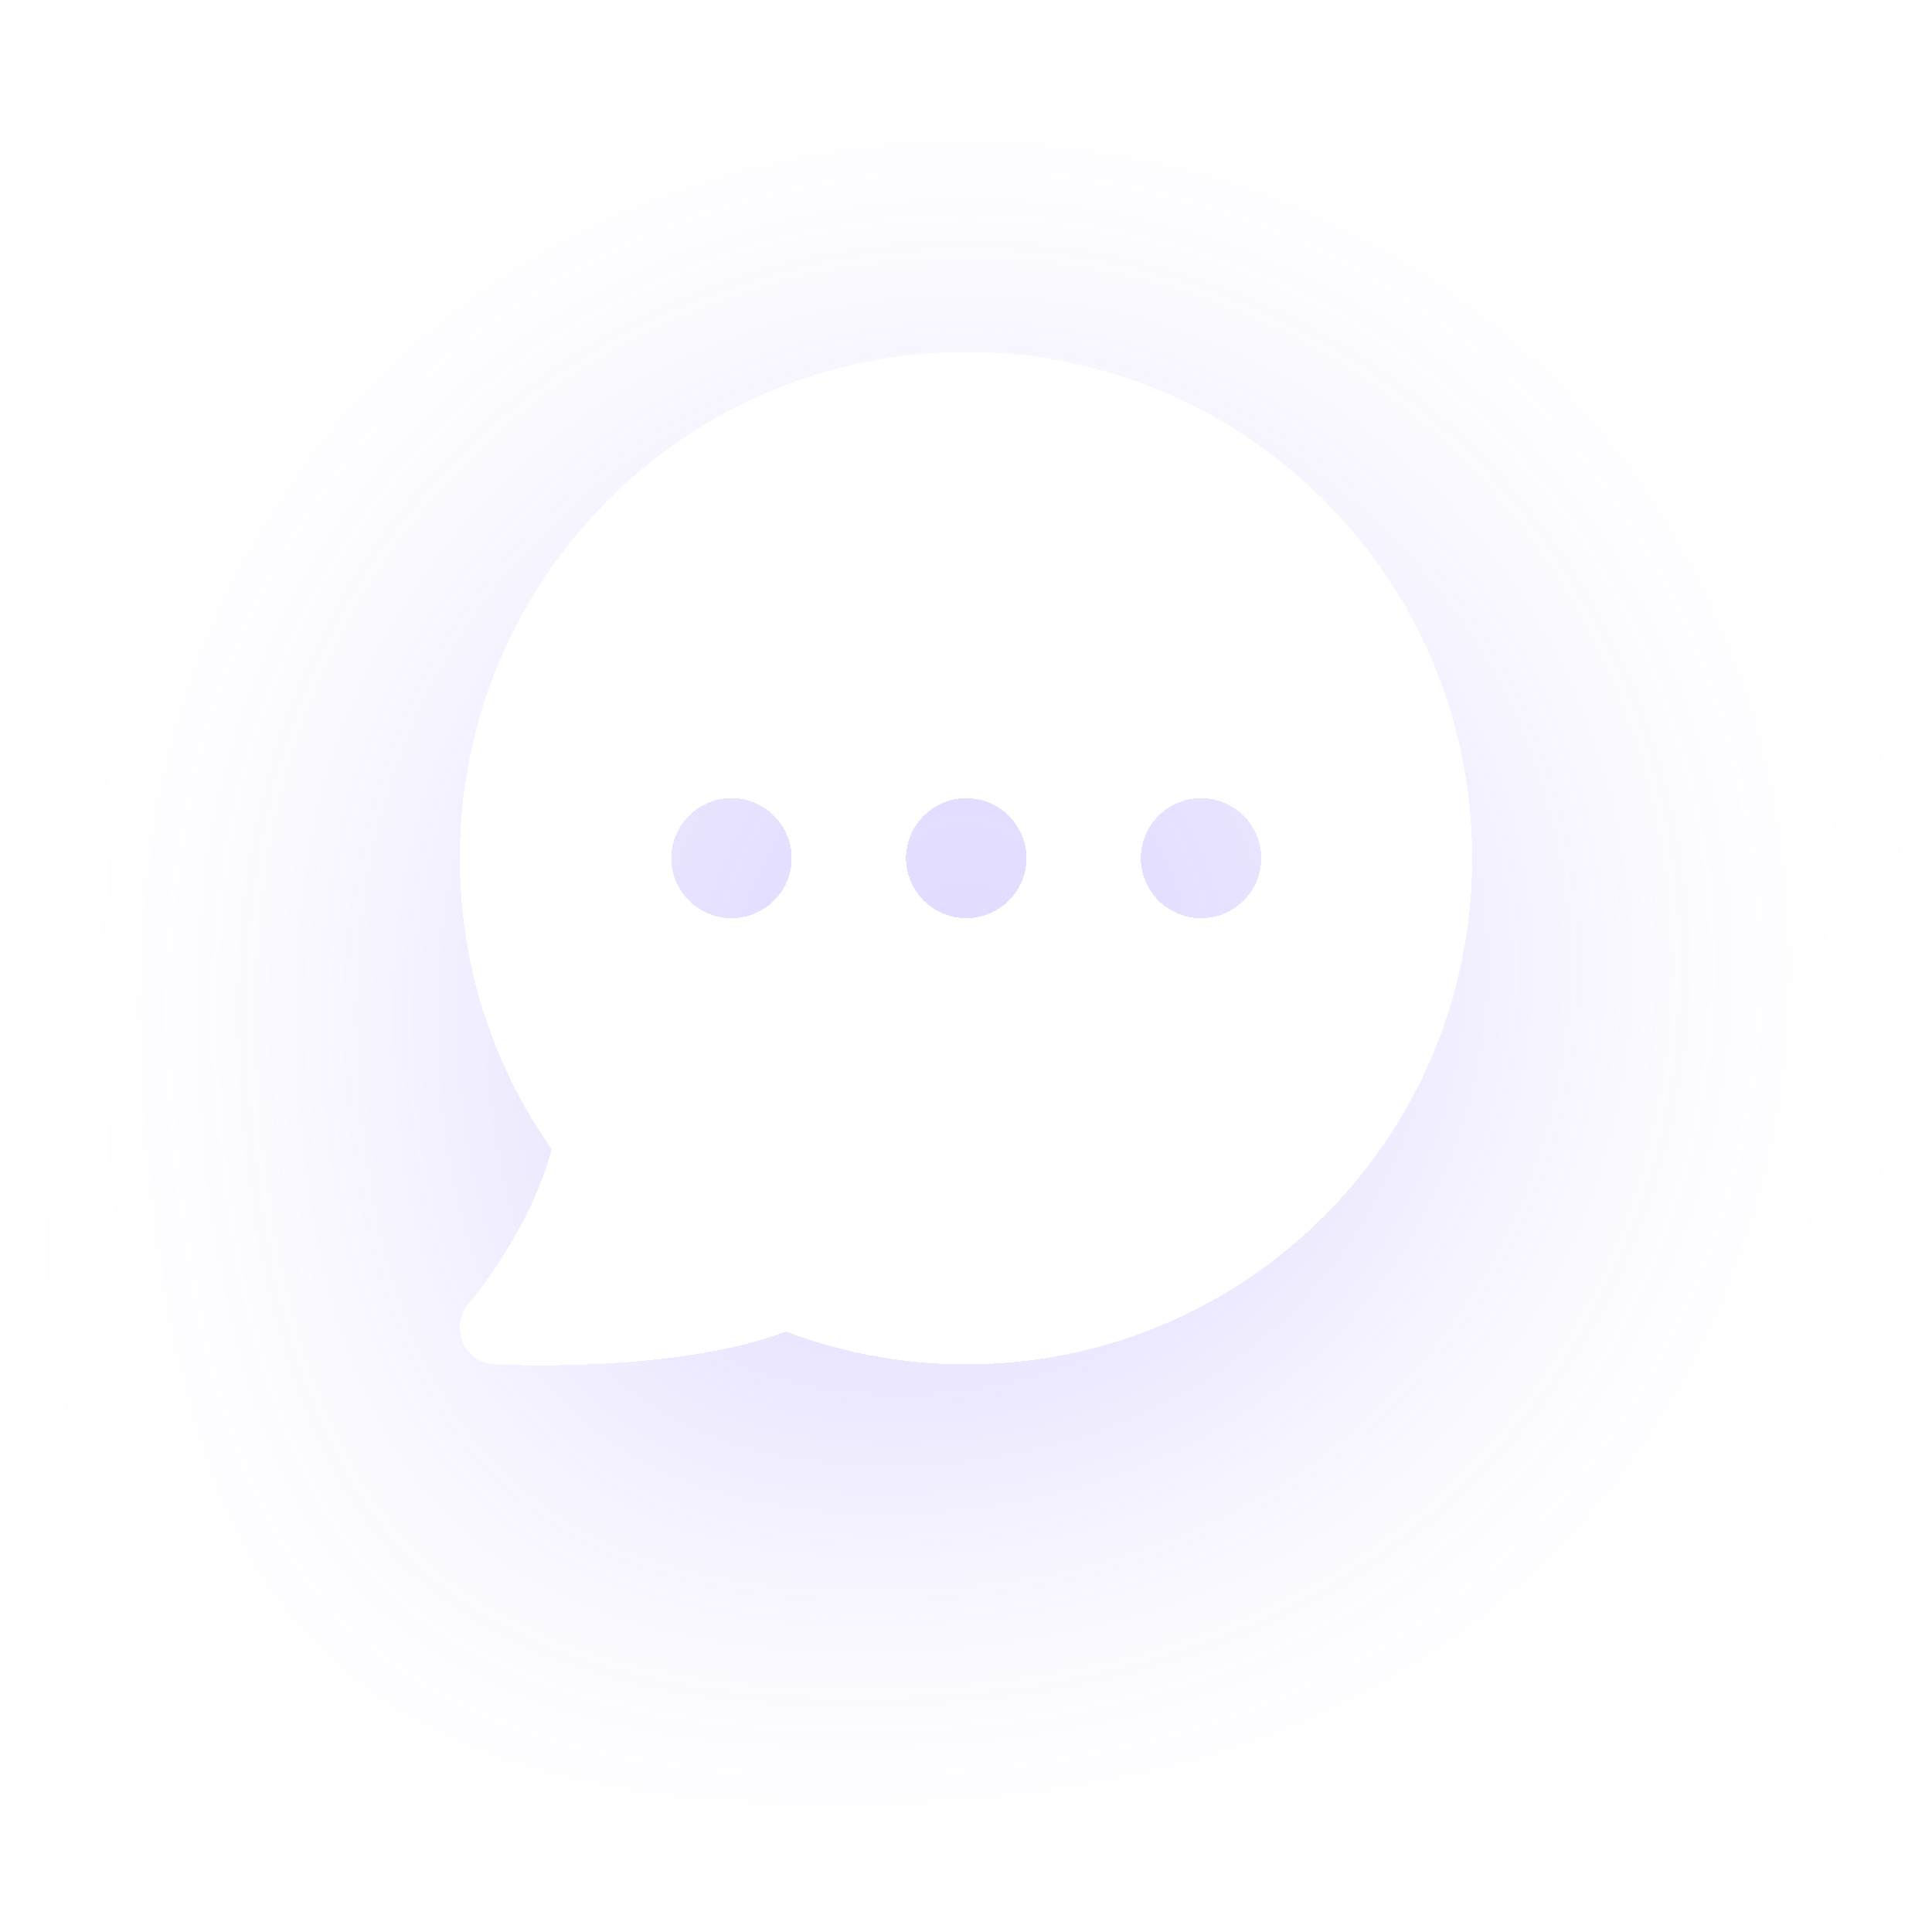
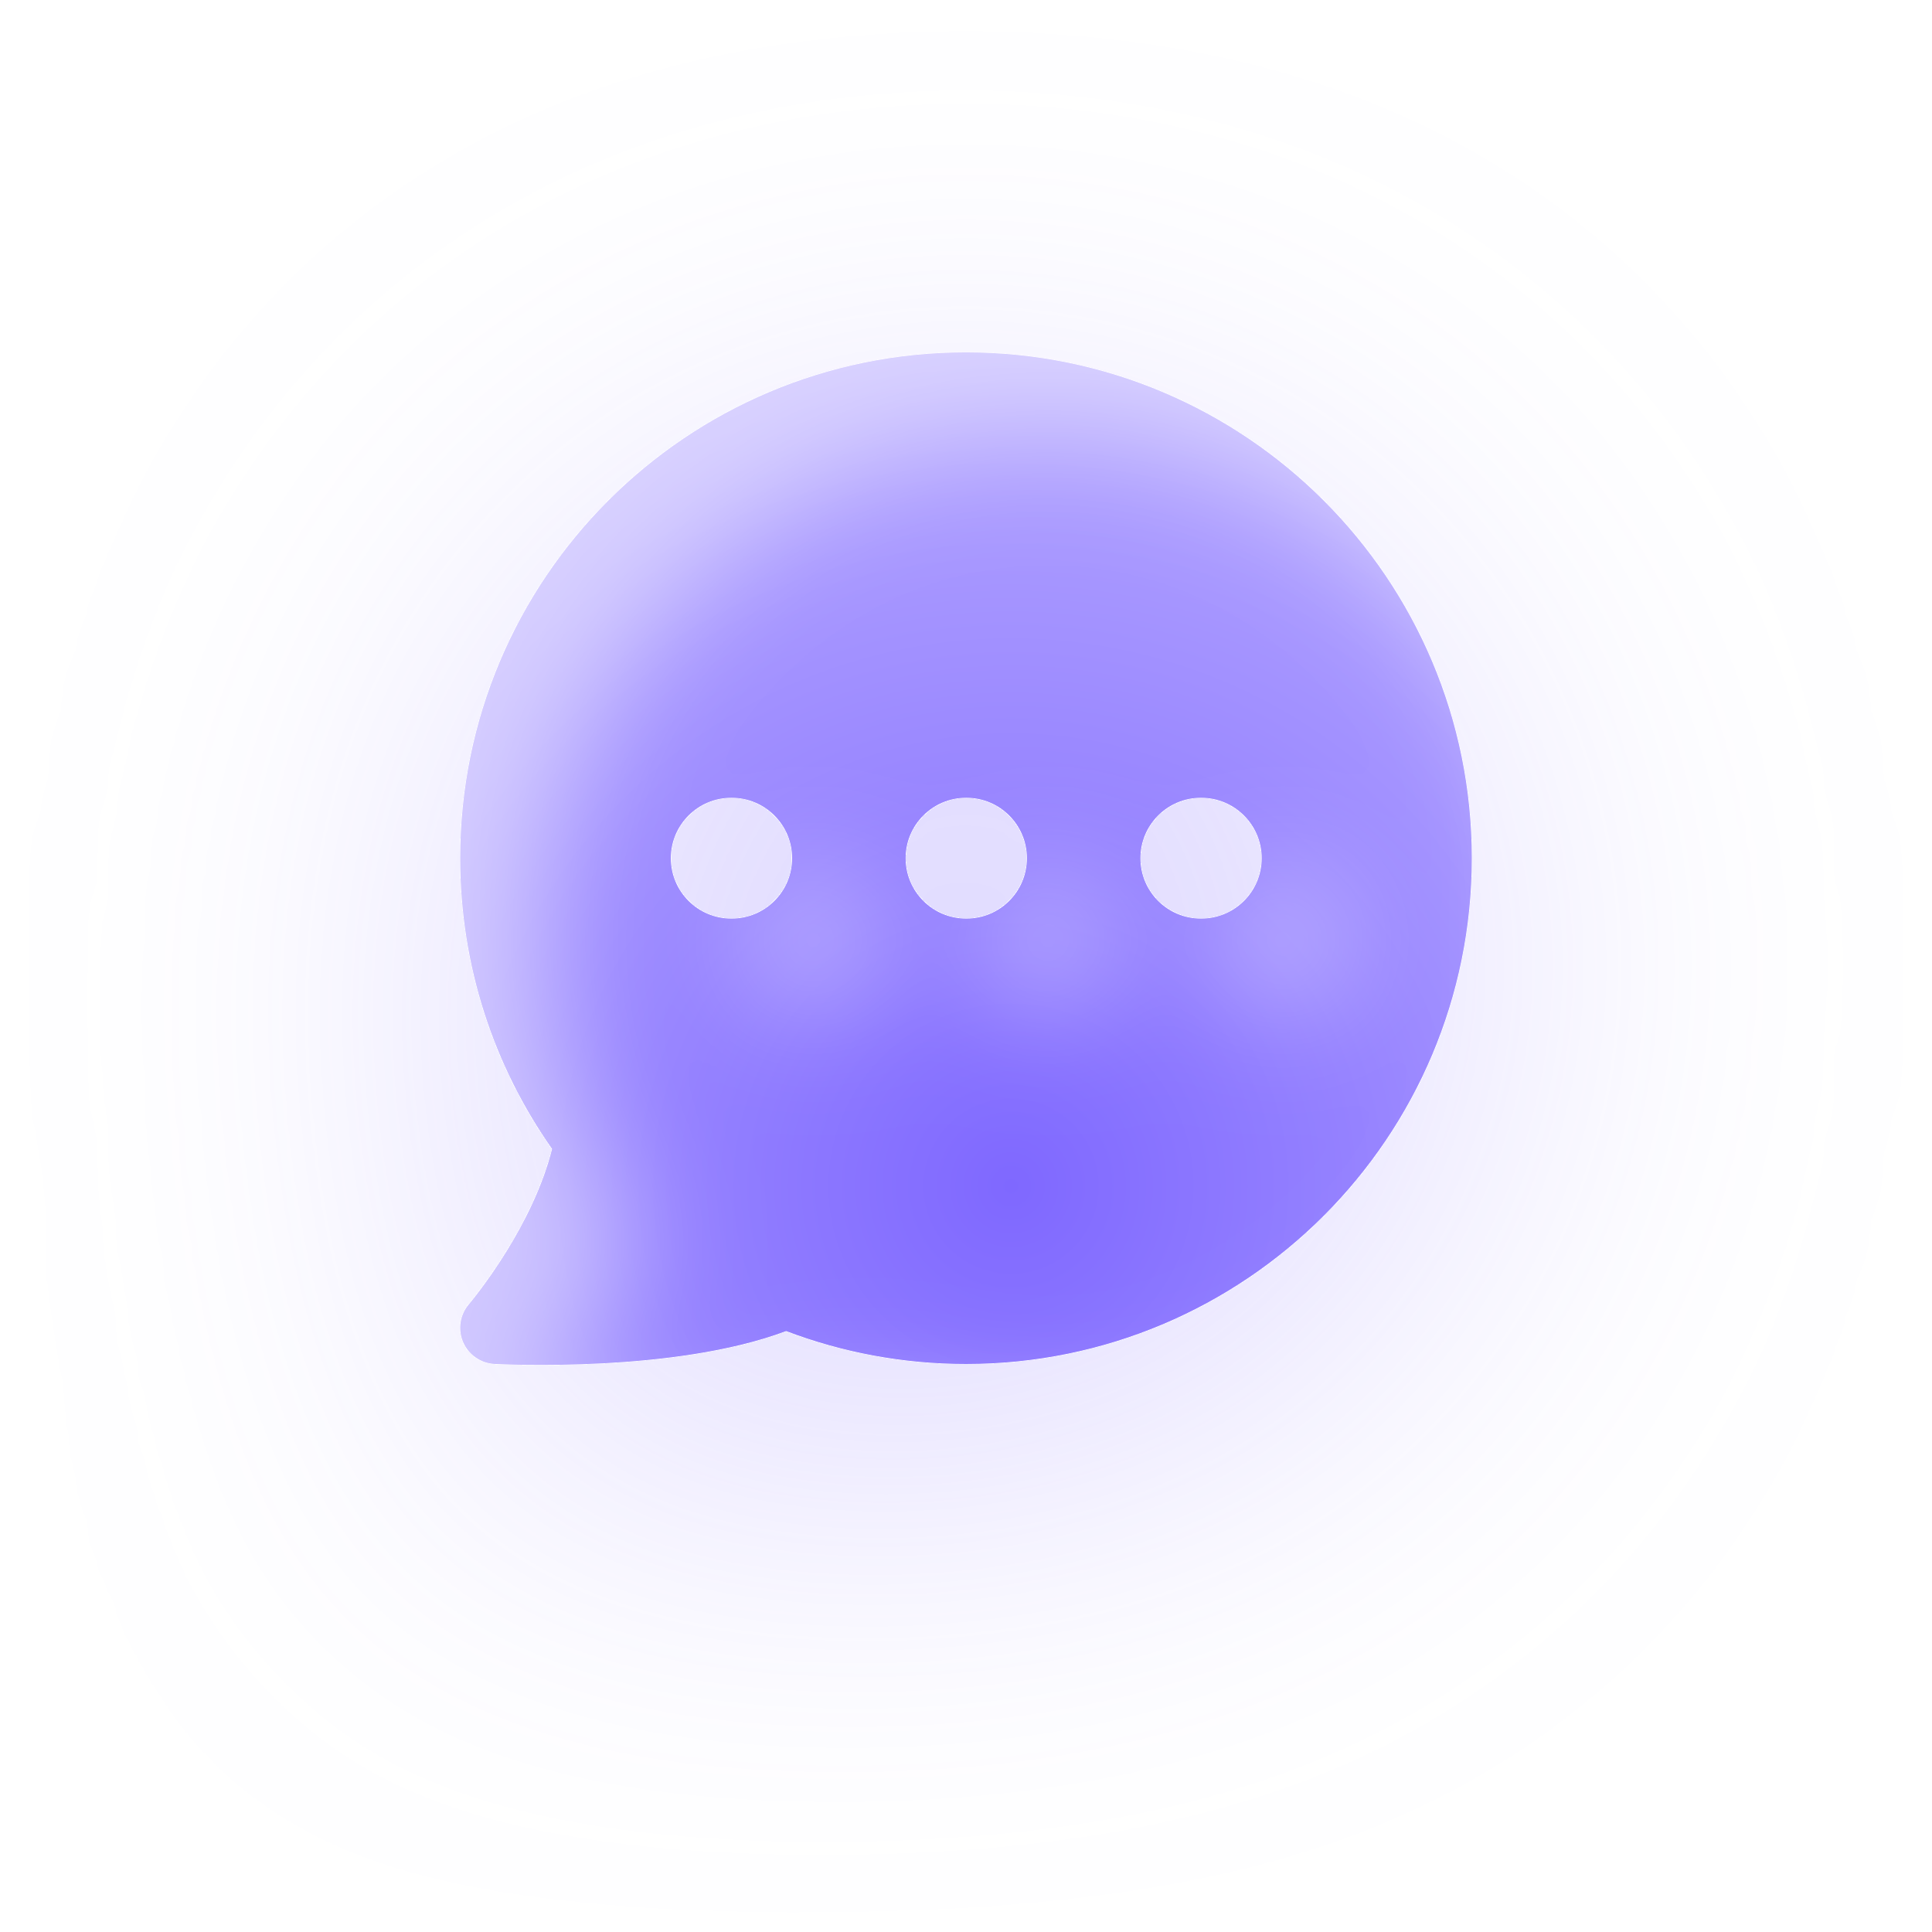
<svg xmlns="http://www.w3.org/2000/svg" width="36" height="36" viewBox="0 0 36 36" fill="none">
  <g filter="url(#filter0_d_9289_13240)">
    <g filter="url(#filter1_i_9289_13240)">
      <path fill-rule="evenodd" clip-rule="evenodd" d="M8.738 24.302L8.739 24.3L8.748 24.29C8.757 24.279 8.77 24.263 8.788 24.241C8.823 24.197 8.876 24.131 8.94 24.045C9.07 23.873 9.247 23.625 9.434 23.323C9.77 22.781 10.114 22.102 10.287 21.409C9.209 19.876 8.575 18.007 8.575 15.991C8.575 10.786 12.795 6.566 18 6.566C23.206 6.566 27.425 10.786 27.425 15.991C27.425 21.196 23.206 25.416 18 25.416C16.821 25.416 15.691 25.199 14.649 24.803C13.593 25.199 12.281 25.347 11.252 25.403C10.681 25.433 10.175 25.437 9.81 25.432C9.628 25.43 9.481 25.426 9.378 25.422C9.327 25.42 9.286 25.419 9.259 25.417L9.226 25.416L9.217 25.415L9.214 25.415L9.25 24.741C9.213 25.415 9.214 25.415 9.214 25.415C8.957 25.401 8.73 25.243 8.629 25.006C8.529 24.77 8.571 24.497 8.738 24.302ZM13.625 14.866C13.004 14.866 12.5 15.37 12.5 15.991C12.5 16.613 13.004 17.116 13.625 17.116H13.635C14.256 17.116 14.76 16.613 14.76 15.991C14.76 15.37 14.256 14.866 13.635 14.866H13.625ZM18 14.866C17.379 14.866 16.875 15.37 16.875 15.991C16.875 16.613 17.379 17.116 18 17.116H18.01C18.631 17.116 19.135 16.613 19.135 15.991C19.135 15.37 18.631 14.866 18.01 14.866H18ZM22.375 14.866C21.754 14.866 21.25 15.37 21.25 15.991C21.25 16.613 21.754 17.116 22.375 17.116H22.385C23.006 17.116 23.51 16.613 23.51 15.991C23.51 15.37 23.006 14.866 22.385 14.866H22.375Z" fill="url(#paint0_radial_9289_13240)" />
    </g>
  </g>
  <defs>
    <filter id="filter0_d_9289_13240" x="-2" y="-2" width="40" height="40" filterUnits="userSpaceOnUse" color-interpolation-filters="sRGB">
      <feFlood flood-opacity="0" result="BackgroundImageFix" />
      <feColorMatrix in="SourceAlpha" type="matrix" values="0 0 0 0 0 0 0 0 0 0 0 0 0 0 0 0 0 0 127 0" result="hardAlpha" />
      <feOffset dy="2" />
      <feGaussianBlur stdDeviation="4" />
      <feComposite in2="hardAlpha" operator="out" />
      <feColorMatrix type="matrix" values="0 0 0 0 0.498 0 0 0 0 0.408 0 0 0 0 1 0 0 0 0.25 0" />
      <feBlend mode="normal" in2="BackgroundImageFix" result="effect1_dropShadow_9289_13240" />
      <feBlend mode="normal" in="SourceGraphic" in2="effect1_dropShadow_9289_13240" result="shape" />
    </filter>
    <filter id="filter1_i_9289_13240" x="8.575" y="6.566" width="20.373" height="20.392" filterUnits="userSpaceOnUse" color-interpolation-filters="sRGB">
      <feFlood flood-opacity="0" result="BackgroundImageFix" />
      <feBlend mode="normal" in="SourceGraphic" in2="BackgroundImageFix" result="shape" />
      <feColorMatrix in="SourceAlpha" type="matrix" values="0 0 0 0 0 0 0 0 0 0 0 0 0 0 0 0 0 0 127 0" result="hardAlpha" />
      <feOffset dx="1.524" dy="1.524" />
      <feGaussianBlur stdDeviation="1.143" />
      <feComposite in2="hardAlpha" operator="arithmetic" k2="-1" k3="1" />
      <feColorMatrix type="matrix" values="0 0 0 0 1 0 0 0 0 1 0 0 0 0 1 0 0 0 0.5 0" />
      <feBlend mode="normal" in2="shape" result="effect1_innerShadow_9289_13240" />
    </filter>
    <radialGradient id="paint0_radial_9289_13240" cx="0" cy="0" r="1" gradientUnits="userSpaceOnUse" gradientTransform="translate(18.8131 22.0965) rotate(-60.1772) scale(18.6241 18.6153)">
-       <stop stop-color="#FFFFFF" />
-       <stop offset="1" stop-color="#FFFFFF" />
+       <stop stop-color="#7F68FF" />
+       <stop offset="1" stop-color="#BEB2FF" />
    </radialGradient>
  </defs>
</svg>
